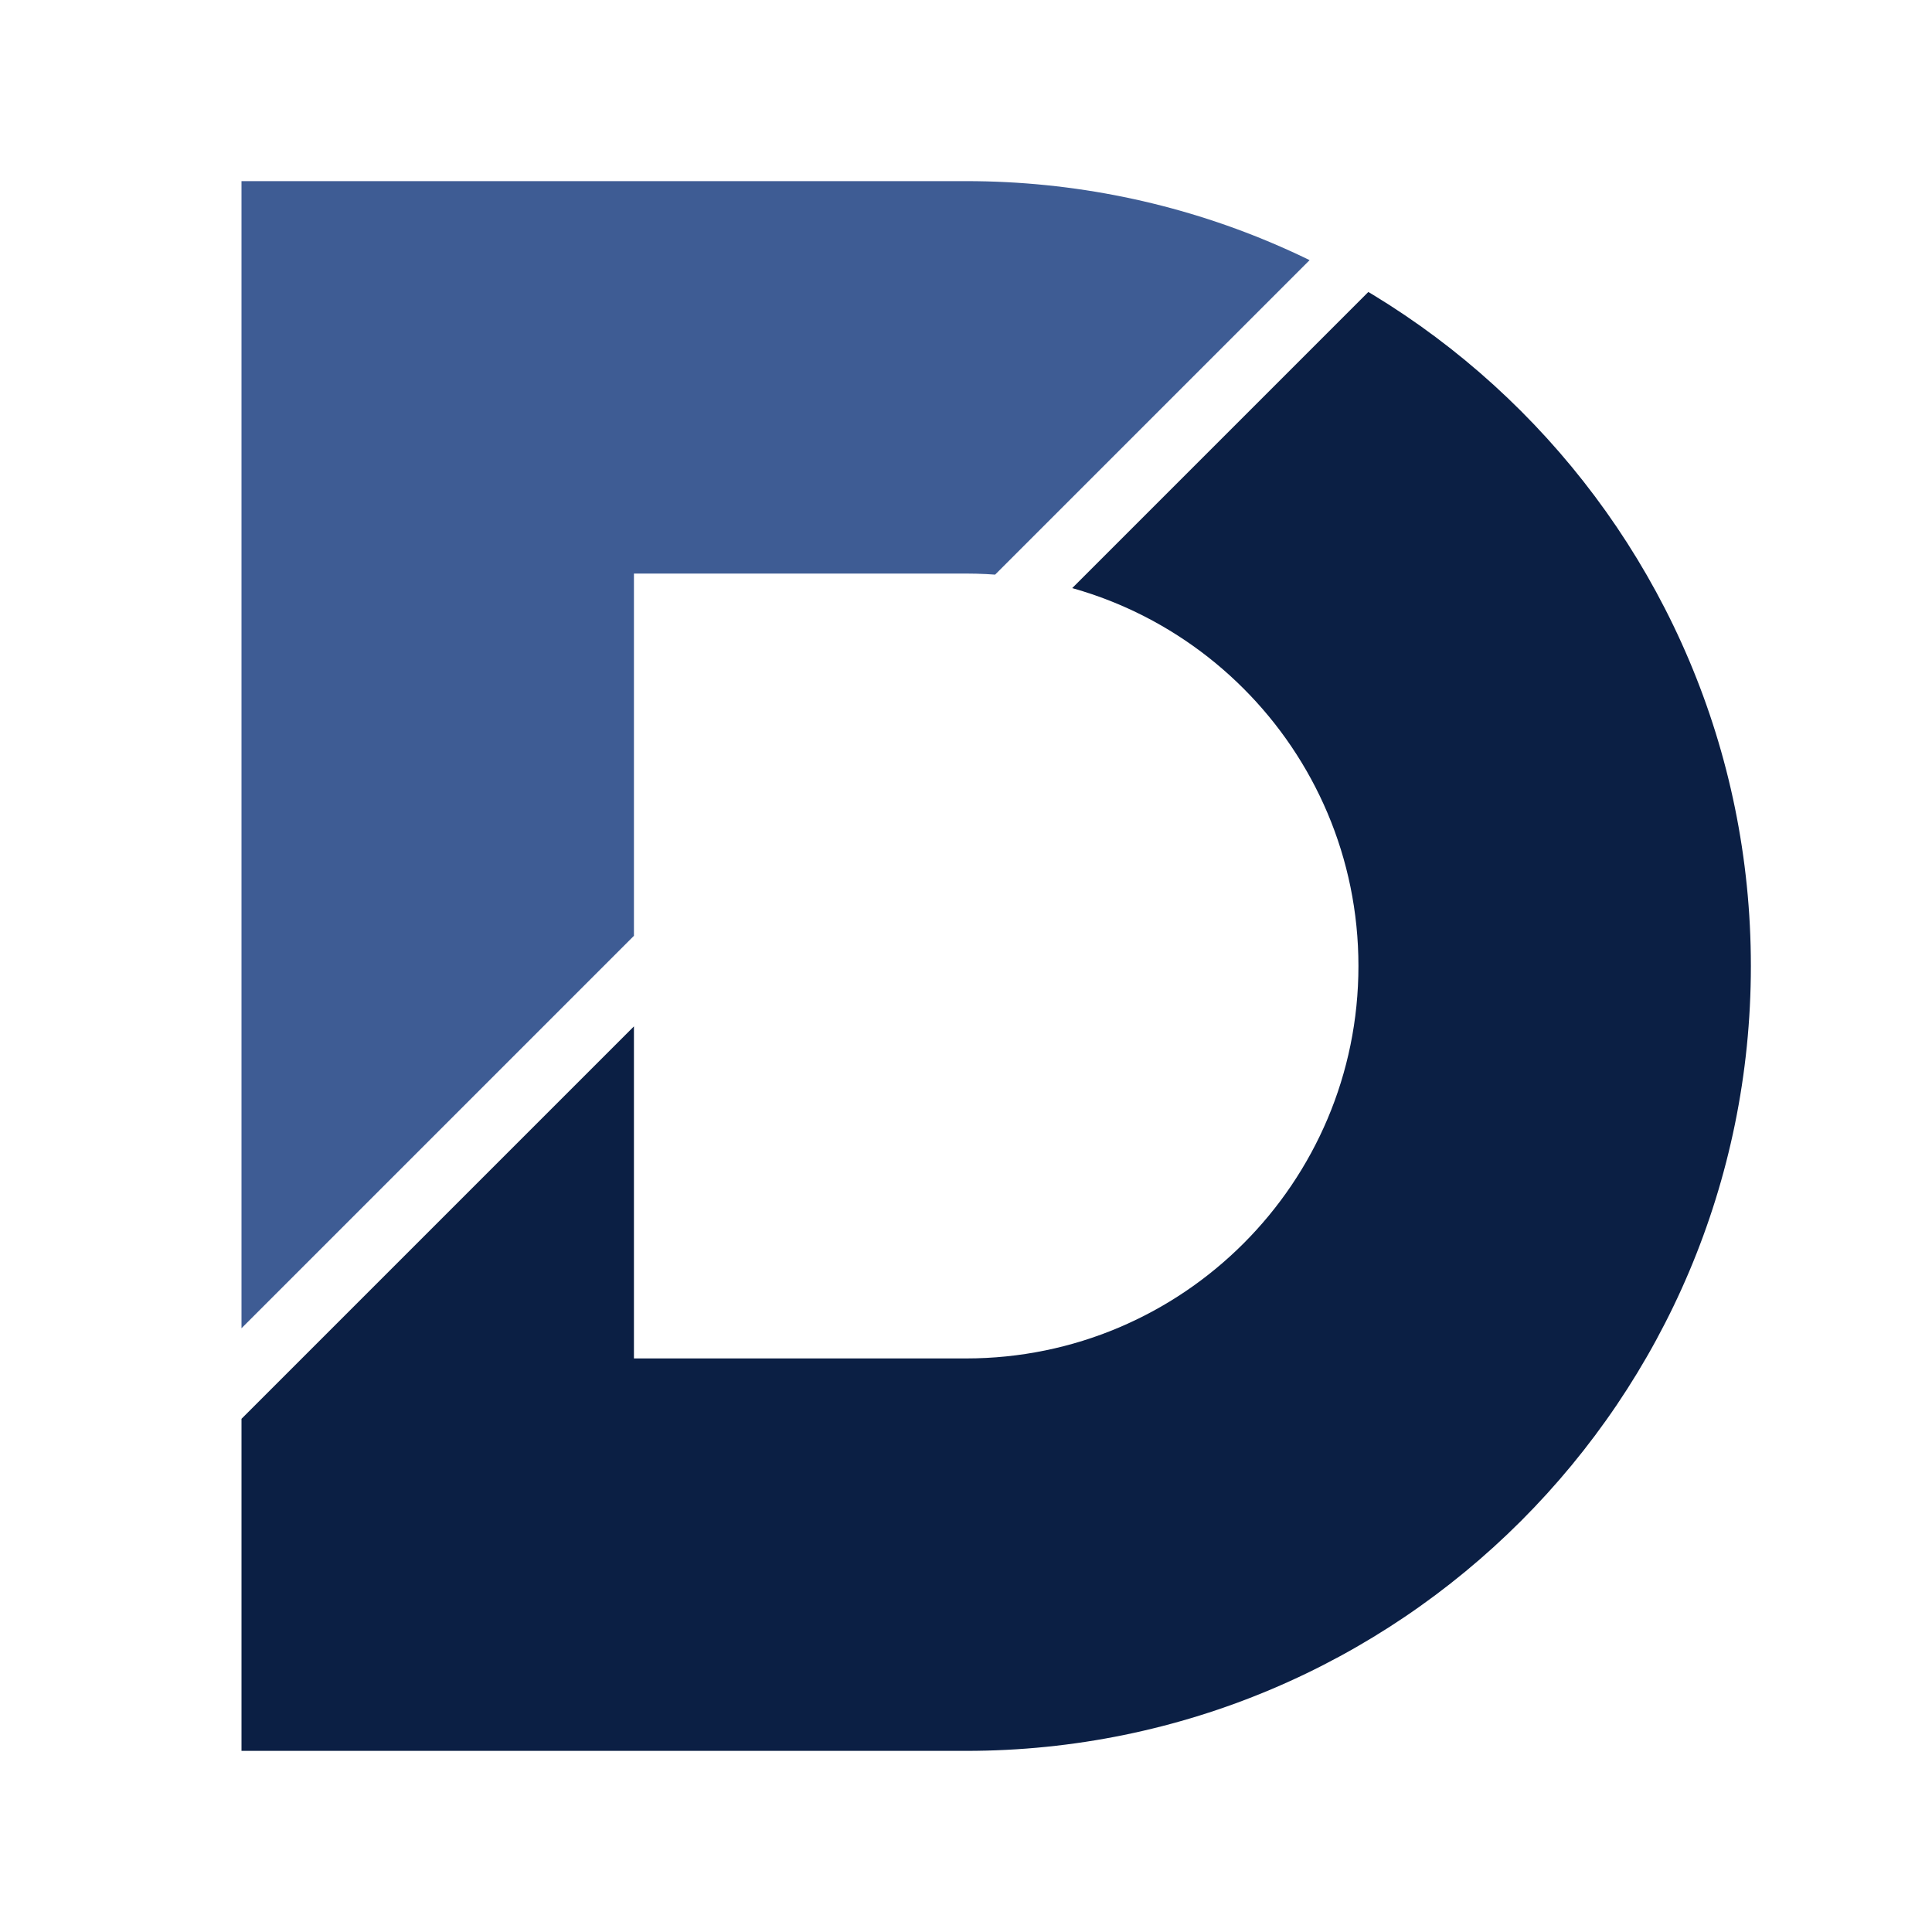
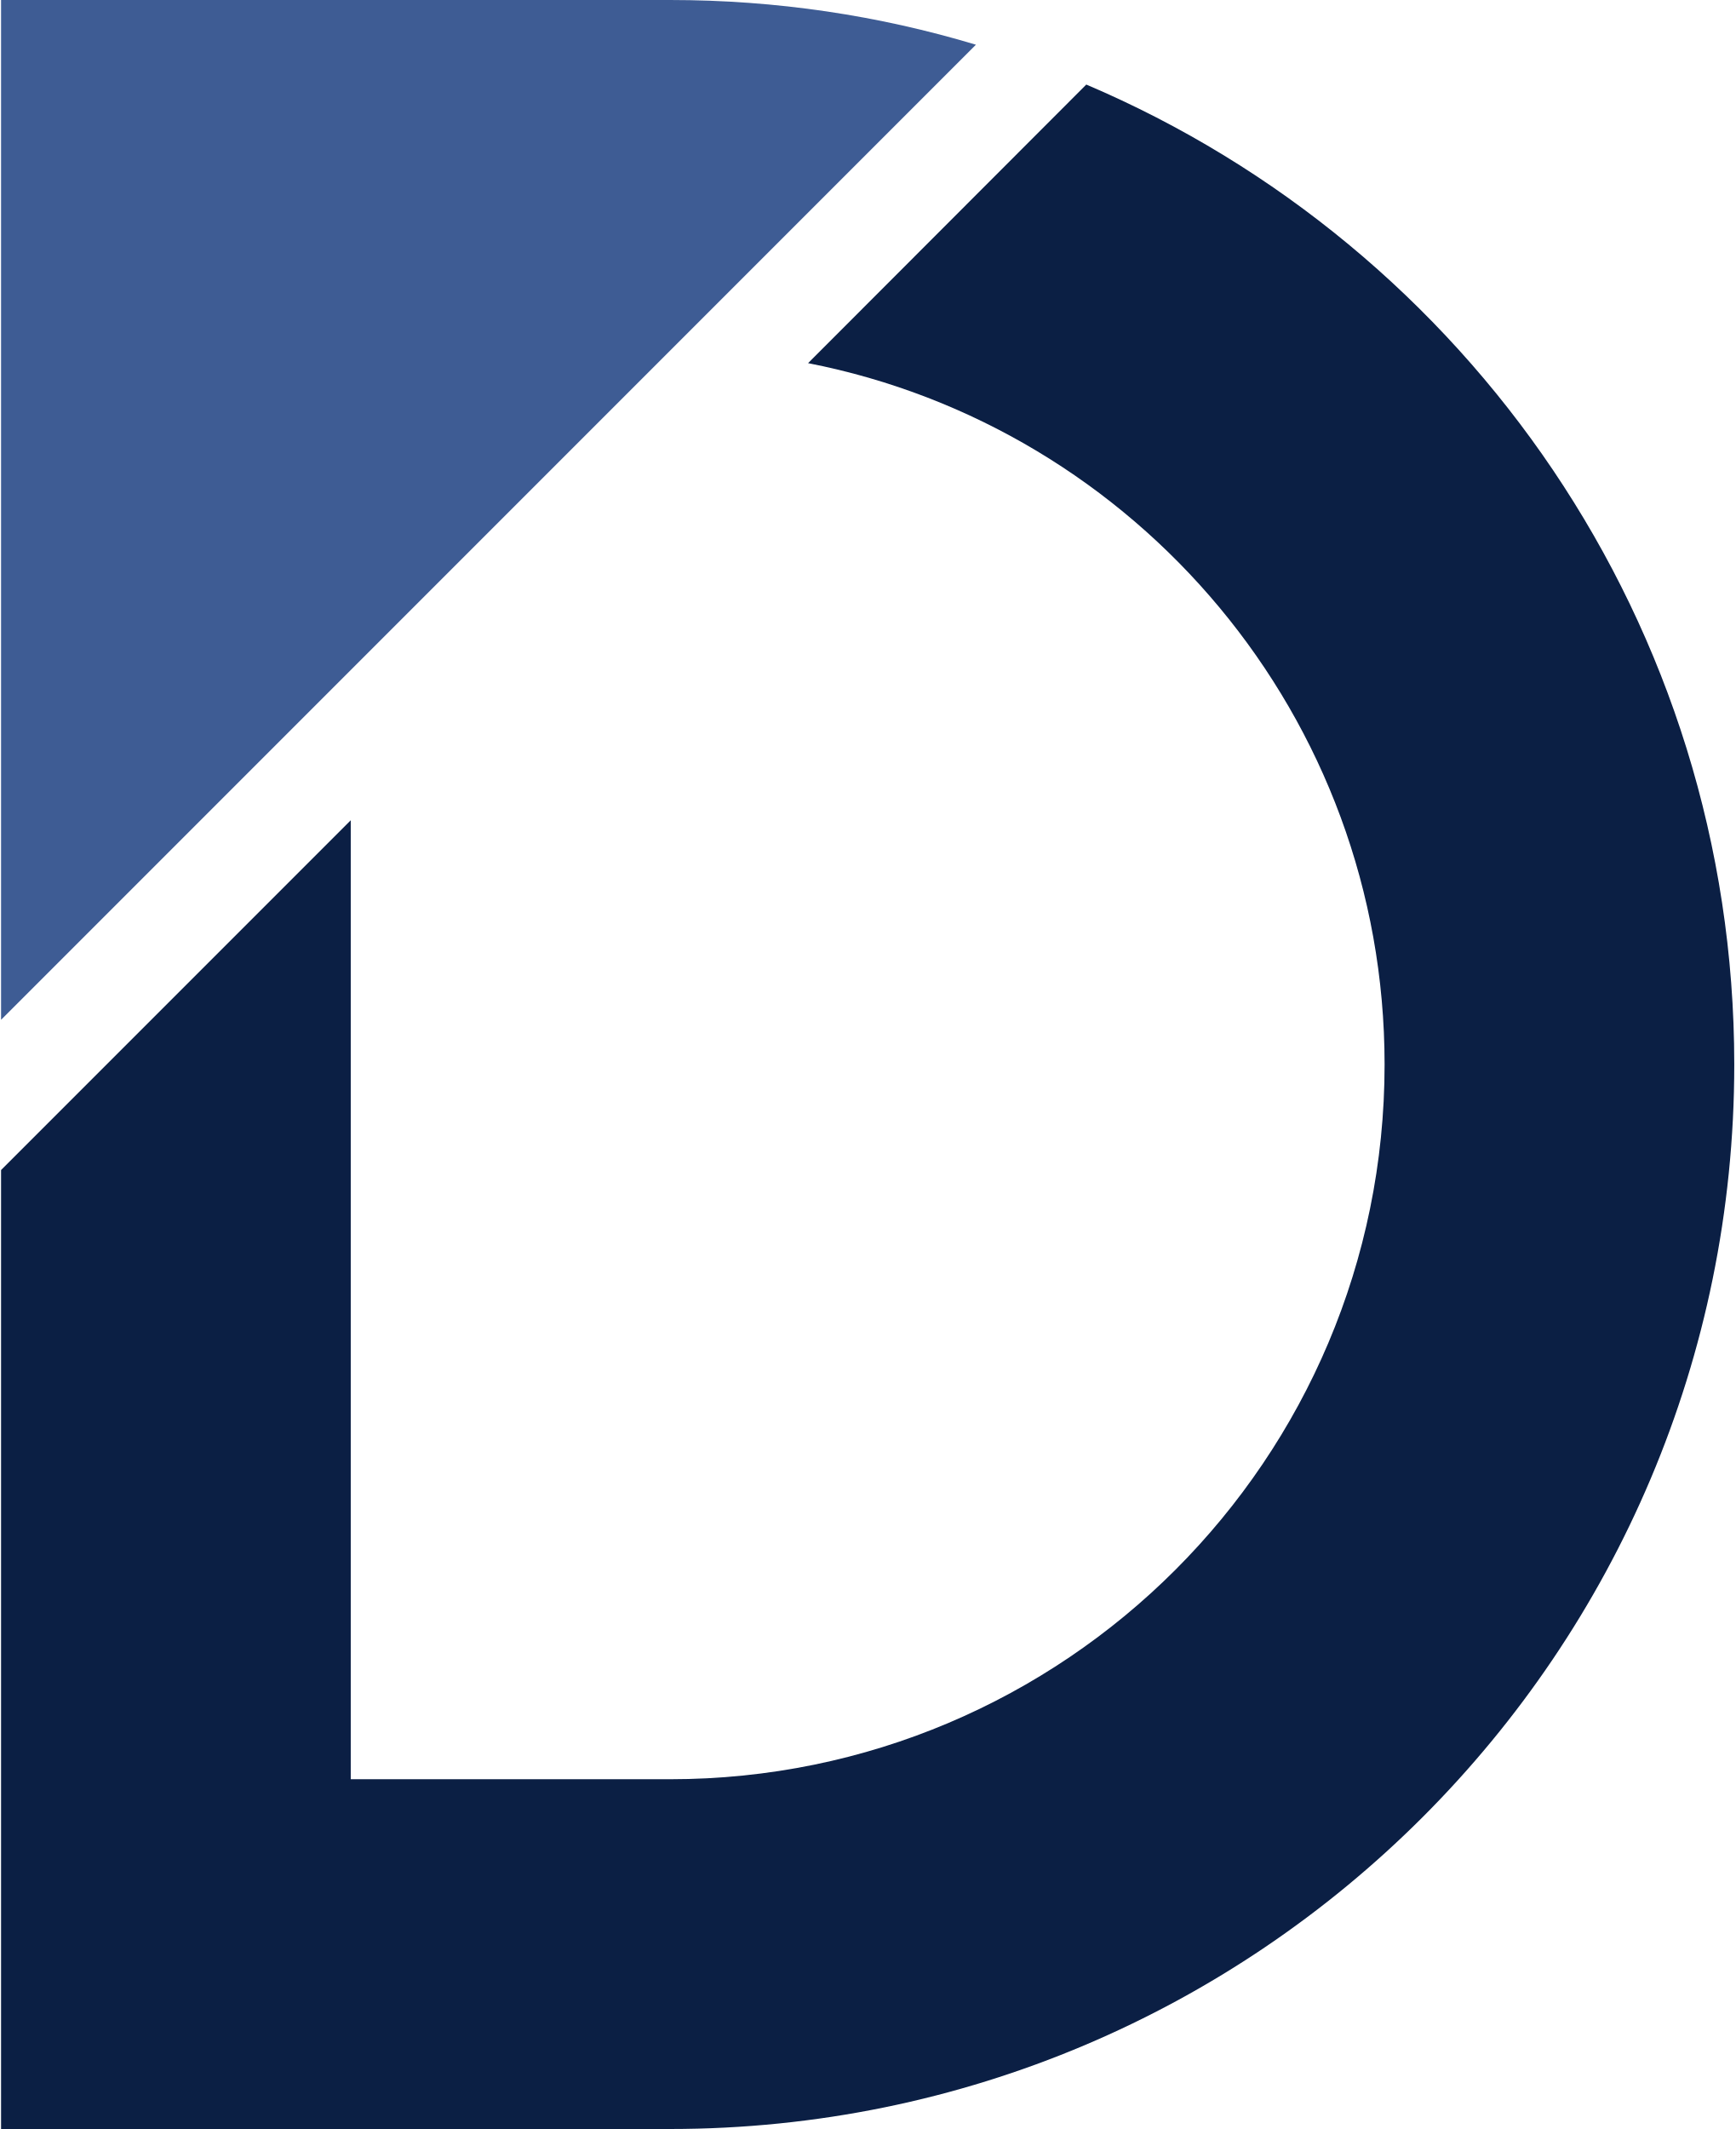
- <svg xmlns="http://www.w3.org/2000/svg" viewBox="0 0 64 64" width="64" height="64">
-   <defs>
-     <clipPath id="F1">
-       <path d="M0 0H52L0 52Z" />
-     </clipPath>
-     <clipPath id="F2">
-       <path d="M55 0H200V200H0V55Z" />
-     </clipPath>
-   </defs>
-   <g>
-     <path fill-rule="evenodd" d="M8 6H32A26 26 0 0 1 32 58H8ZM21 19H32A13 13 0 0 1 32 45H21Z" fill="#3E5C94" clip-path="url(#F1)" />
-   </g>
-   <g>
-     <path fill-rule="evenodd" d="M8 6H32A26 26 0 0 1 32 58H8ZM21 19H32A13 13 0 0 1 32 45H21Z" fill="#0B1F44" clip-path="url(#F2)" />
-   </g>
+ <svg xmlns="http://www.w3.org/2000/svg" viewBox="4.00 -70.00 57.00 70.00" width="256" height="314" role="img" aria-label="DeployAI mark">
+   <path fill="#0B1F44" d="M4 -31.53 15.5 -43.03V-11.5H26C38.98 -11.5 49.5 -22.02 49.5 -35C49.5 -46.43 41.34 -55.95 30.54 -58.06L39.69 -67.22C52.22 -61.89 61 -49.47 61 -35C61 -15.67 45.33 0 26 0H4V-31.53Z" />
+   <path fill="#3E5C94" d="M4 -70H26C29.5 -70 32.87 -69.49 36.06 -68.53L4 -36.47Z" />
</svg>
